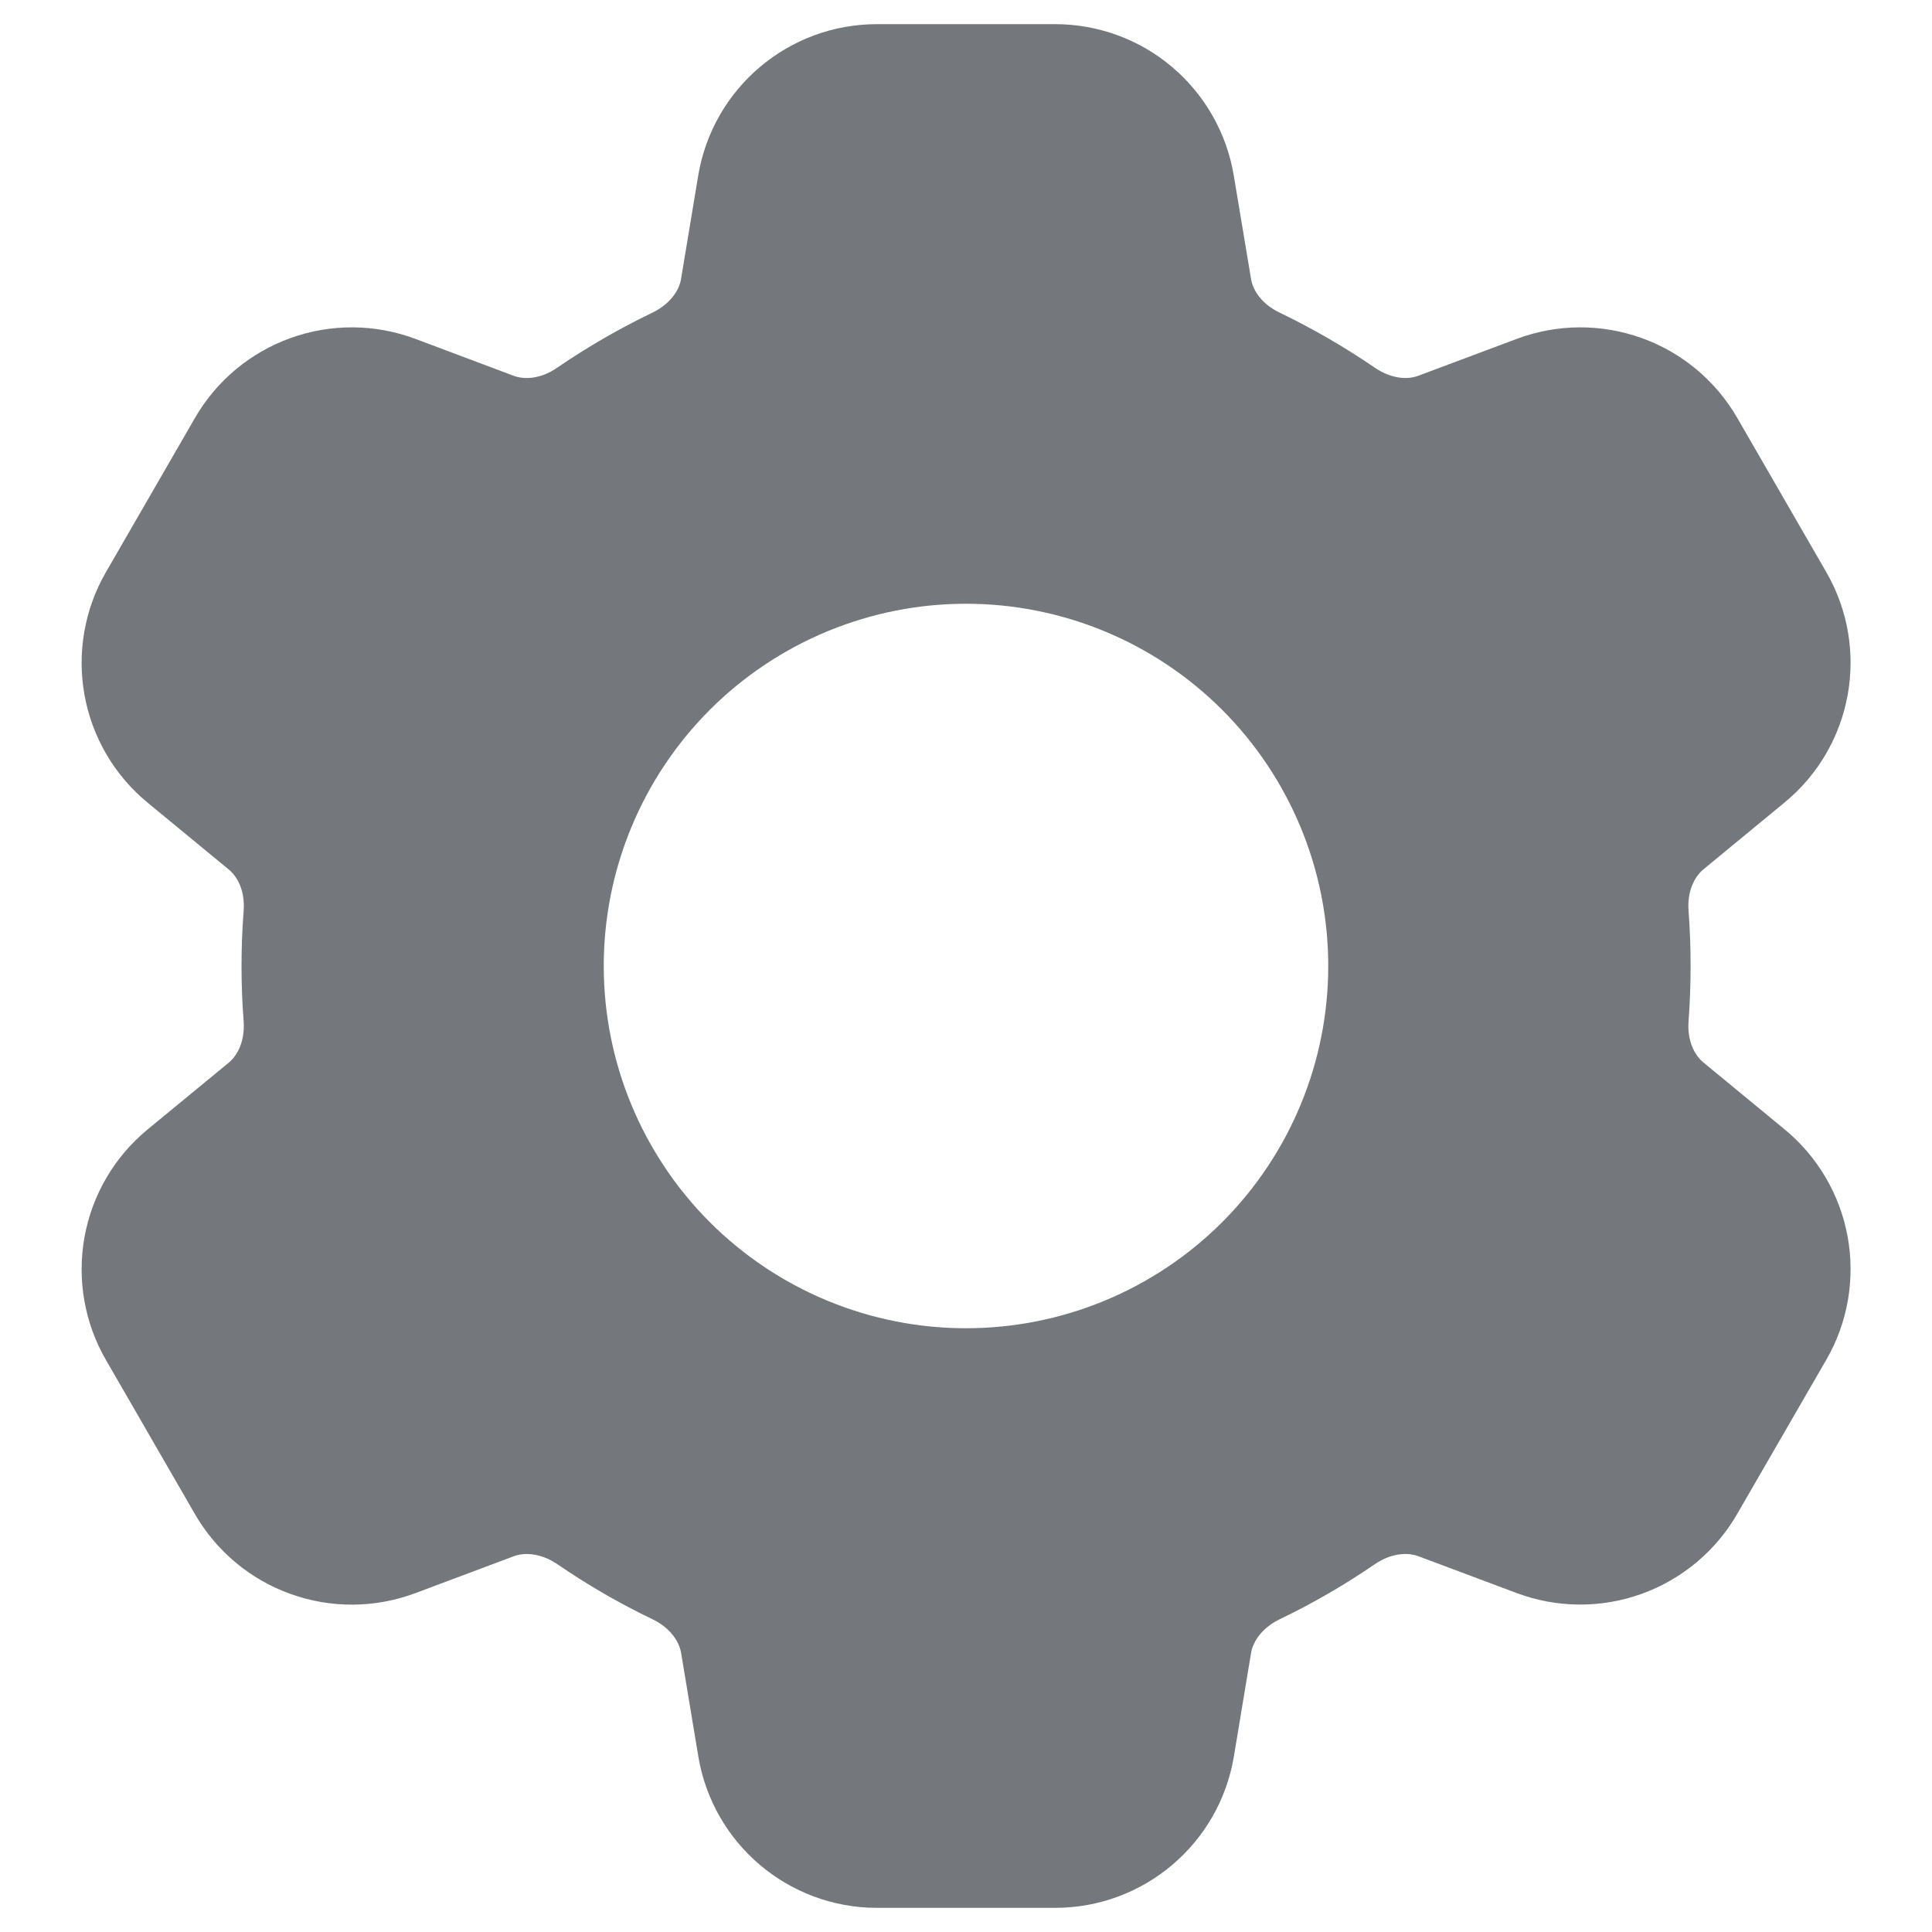
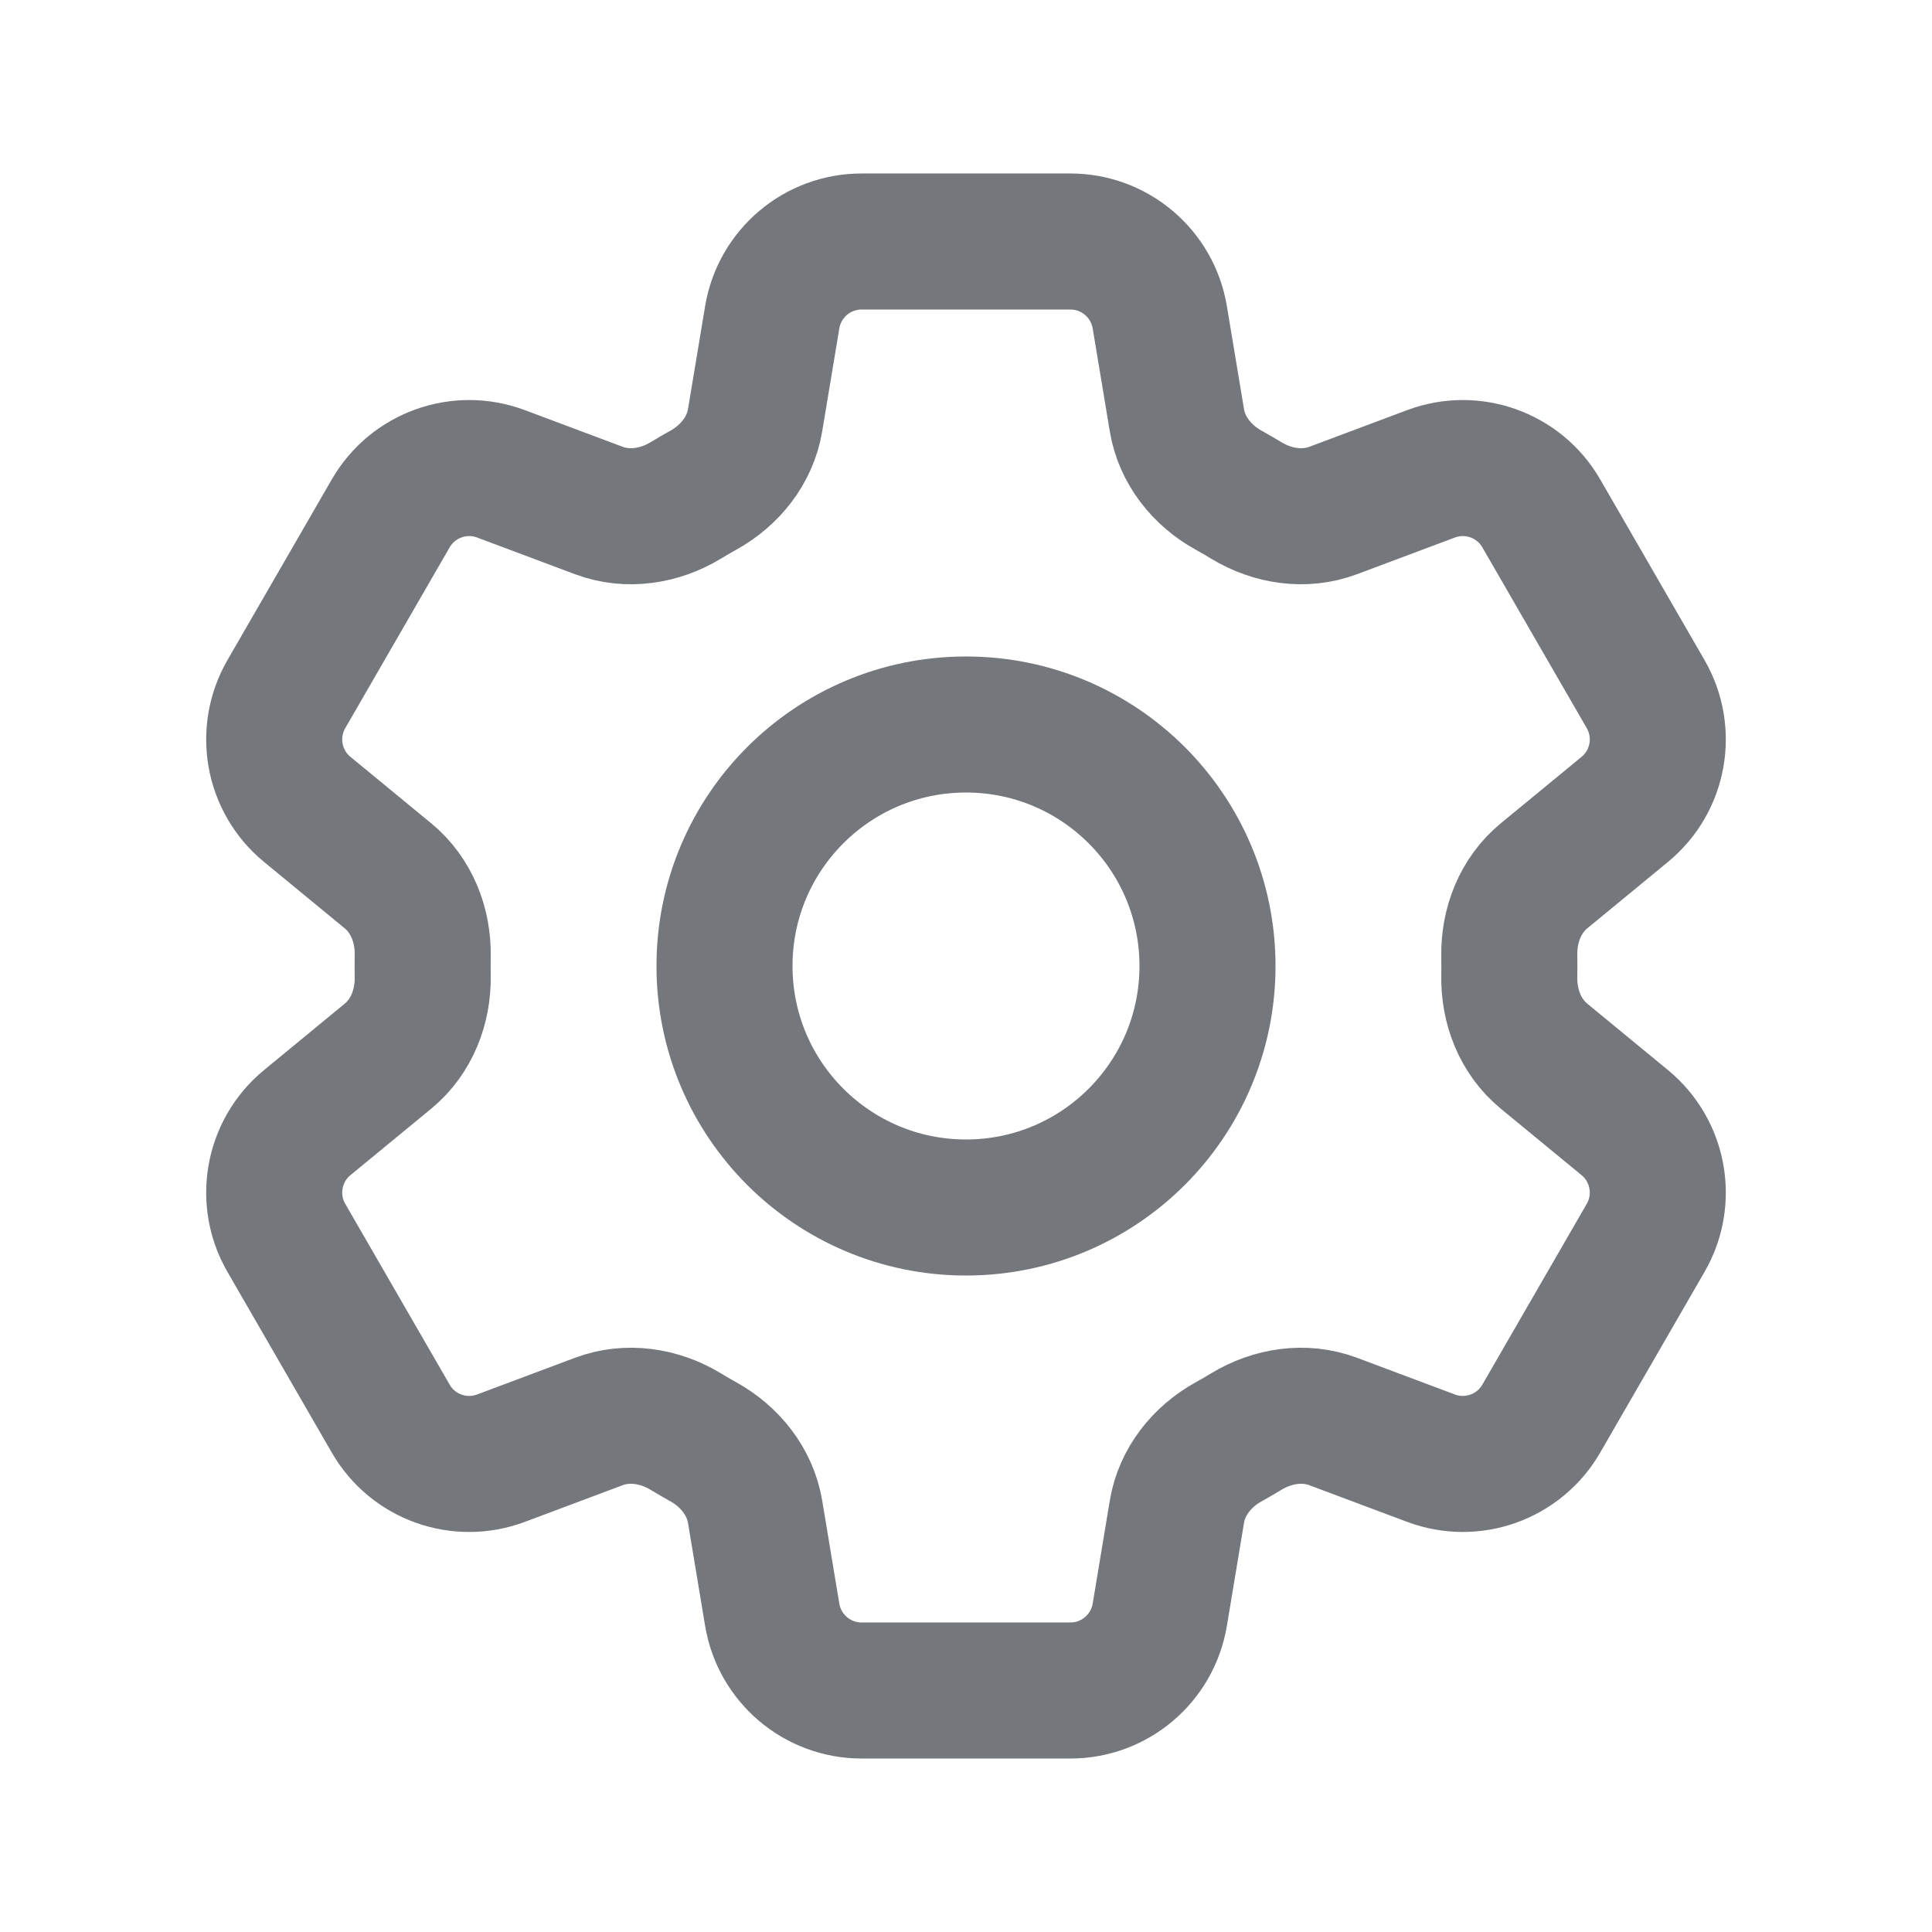
- <svg xmlns="http://www.w3.org/2000/svg" width="20" height="20" viewBox="0 0 20 20" fill="none">
-   <path fill-rule="evenodd" clip-rule="evenodd" d="M9.078 0.25C8.161 0.25 7.379 0.913 7.228 1.817L7.05 2.889C7.03 3.009 6.935 3.149 6.753 3.237C6.41 3.402 6.081 3.592 5.767 3.807C5.601 3.922 5.433 3.933 5.317 3.89L4.3 3.508C3.884 3.352 3.427 3.349 3.009 3.499C2.591 3.649 2.24 3.942 2.018 4.327L1.096 5.924C0.874 6.308 0.796 6.759 0.875 7.196C0.954 7.632 1.185 8.027 1.528 8.309L2.368 9.001C2.463 9.079 2.538 9.23 2.522 9.431C2.493 9.81 2.493 10.191 2.522 10.57C2.537 10.77 2.463 10.922 2.369 11L1.528 11.692C1.185 11.974 0.954 12.369 0.875 12.805C0.796 13.242 0.874 13.693 1.096 14.077L2.018 15.674C2.24 16.058 2.591 16.352 3.009 16.501C3.427 16.651 3.884 16.648 4.3 16.492L5.319 16.11C5.434 16.067 5.602 16.079 5.769 16.192C6.081 16.406 6.41 16.597 6.754 16.762C6.936 16.85 7.031 16.99 7.051 17.112L7.229 18.183C7.38 19.087 8.162 19.75 9.079 19.75H10.923C11.839 19.75 12.622 19.087 12.773 18.183L12.951 17.111C12.971 16.991 13.065 16.851 13.248 16.762C13.592 16.597 13.921 16.406 14.233 16.192C14.4 16.078 14.568 16.067 14.683 16.11L15.703 16.492C16.118 16.647 16.576 16.65 16.993 16.5C17.41 16.35 17.761 16.057 17.983 15.673L18.906 14.076C19.128 13.692 19.206 13.241 19.127 12.804C19.048 12.368 18.817 11.973 18.474 11.691L17.634 10.999C17.539 10.921 17.464 10.77 17.48 10.569C17.508 10.19 17.508 9.809 17.48 9.43C17.464 9.23 17.539 9.078 17.633 9L18.473 8.308C19.181 7.726 19.364 6.718 18.906 5.923L17.984 4.326C17.762 3.942 17.411 3.648 16.993 3.499C16.575 3.349 16.118 3.352 15.702 3.508L14.682 3.89C14.568 3.933 14.4 3.921 14.233 3.807C13.919 3.592 13.59 3.402 13.248 3.237C13.065 3.15 12.971 3.01 12.951 2.889L12.772 1.817C12.699 1.379 12.473 0.981 12.134 0.694C11.796 0.407 11.366 0.25 10.922 0.25H9.079H9.078ZM10 13.75C10.995 13.75 11.948 13.355 12.652 12.652C13.355 11.948 13.75 10.995 13.75 10C13.75 9.005 13.355 8.052 12.652 7.348C11.948 6.645 10.995 6.25 10 6.25C9.005 6.25 8.052 6.645 7.348 7.348C6.645 8.052 6.25 9.005 6.25 10C6.25 10.995 6.645 11.948 7.348 12.652C8.052 13.355 9.005 13.75 10 13.75Z" fill="#74777C" />
+ <svg xmlns="http://www.w3.org/2000/svg" width="24" height="24" viewBox="0 0 24 24" fill="none">
+   <path d="M9.593 3.94C9.684 3.398 10.153 3 10.703 3H13.297C13.847 3 14.316 3.398 14.407 3.94L14.62 5.221C14.682 5.595 14.932 5.907 15.264 6.09C15.338 6.131 15.412 6.174 15.484 6.218C15.809 6.414 16.204 6.475 16.56 6.342L17.777 5.886C18.292 5.693 18.871 5.901 19.146 6.377L20.443 8.623C20.718 9.1 20.608 9.705 20.184 10.054L19.179 10.881C18.887 11.122 18.742 11.494 18.749 11.873C18.75 11.915 18.75 11.957 18.75 12C18.75 12.043 18.75 12.085 18.749 12.127C18.742 12.506 18.887 12.878 19.179 13.119L20.184 13.946C20.608 14.295 20.718 14.901 20.443 15.377L19.146 17.623C18.871 18.099 18.292 18.307 17.777 18.114L16.56 17.658C16.204 17.525 15.809 17.586 15.484 17.782C15.412 17.826 15.338 17.869 15.264 17.91C14.932 18.093 14.682 18.405 14.62 18.779L14.407 20.06C14.316 20.602 13.847 21 13.297 21H10.703C10.153 21 9.684 20.602 9.593 20.06L9.38 18.779C9.317 18.405 9.067 18.093 8.736 17.91C8.662 17.869 8.588 17.826 8.516 17.782C8.191 17.586 7.795 17.525 7.44 17.658L6.223 18.114C5.708 18.307 5.129 18.1 4.854 17.623L3.557 15.377C3.282 14.901 3.392 14.295 3.816 13.946L4.821 13.119C5.113 12.878 5.258 12.506 5.251 12.127C5.25 12.085 5.25 12.043 5.25 12C5.25 11.957 5.25 11.915 5.251 11.873C5.258 11.494 5.113 11.122 4.821 10.881L3.816 10.054C3.392 9.705 3.282 9.1 3.557 8.623L4.854 6.377C5.129 5.901 5.708 5.693 6.223 5.886L7.44 6.342C7.795 6.475 8.191 6.414 8.516 6.218C8.588 6.174 8.662 6.131 8.736 6.09C9.067 5.907 9.317 5.595 9.38 5.221L9.593 3.94Z" stroke="#74777C" stroke-width="1.69" stroke-linecap="round" stroke-linejoin="round" />
+   <path d="M15 12C15 13.657 13.657 15 12 15C10.343 15 9 13.657 9 12C9 10.343 10.343 9 12 9C13.657 9 15 10.343 15 12Z" stroke="#74777C" stroke-width="1.69" stroke-linecap="round" stroke-linejoin="round" />
</svg>
